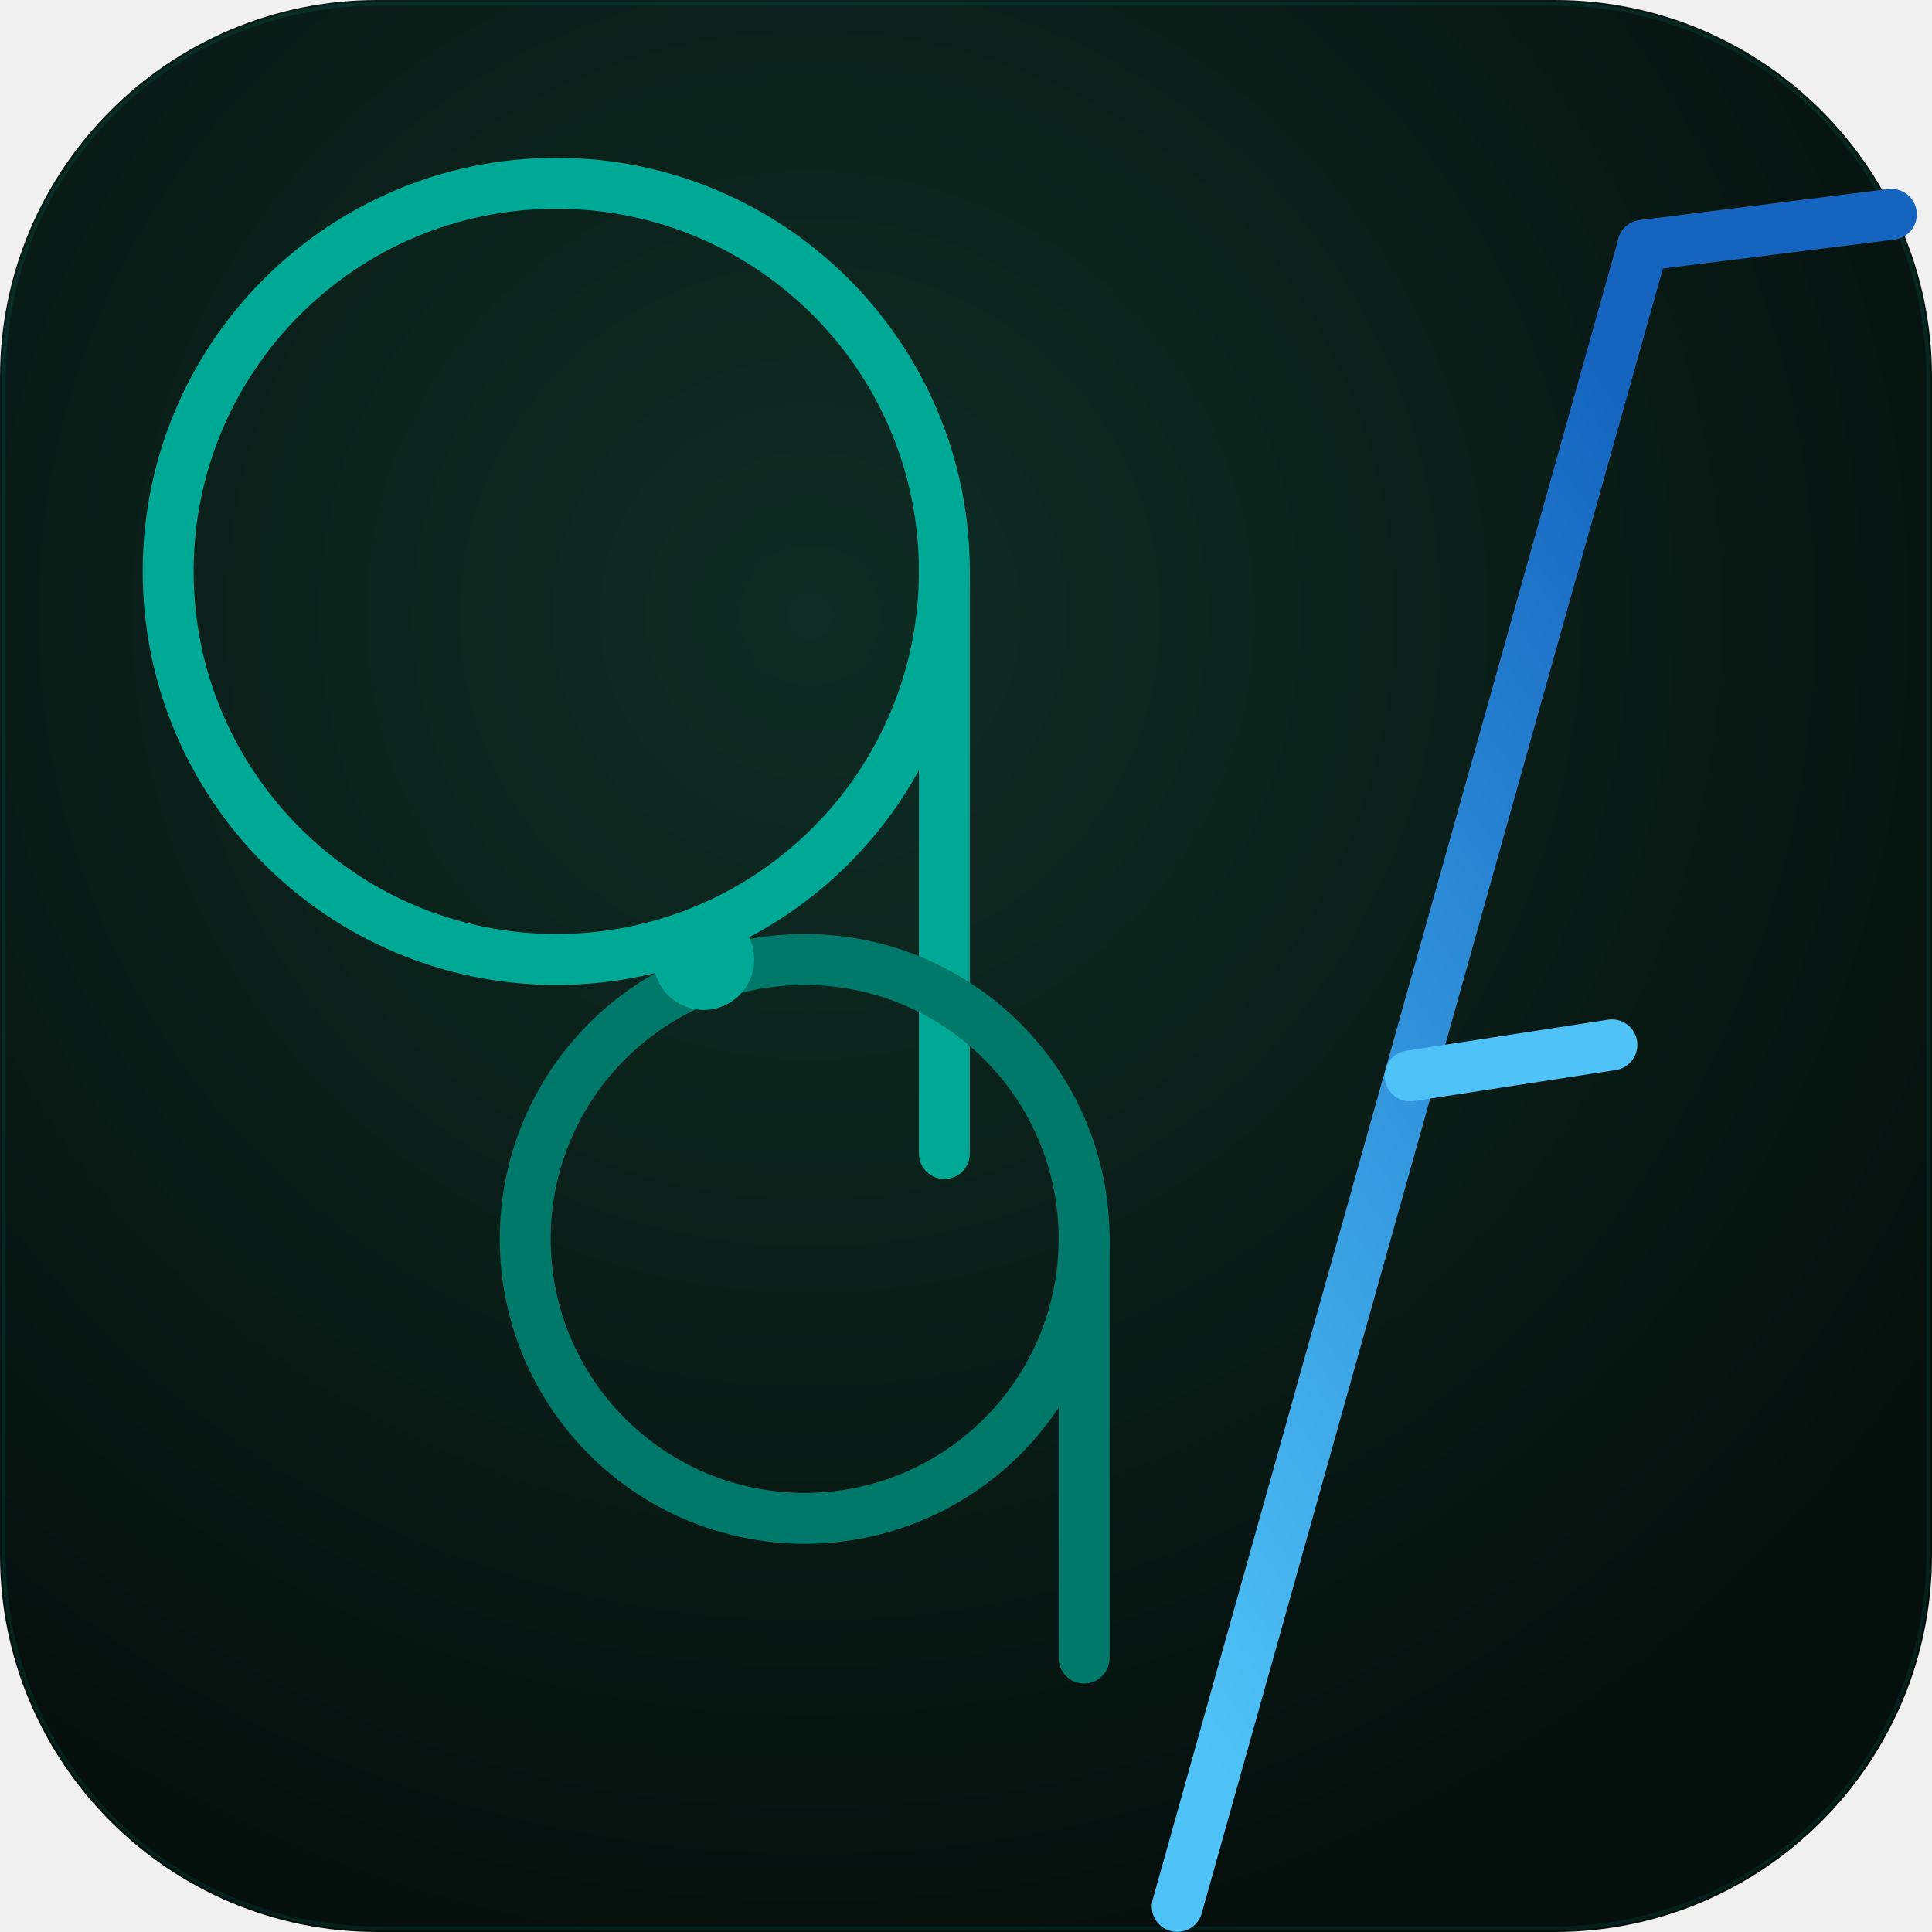
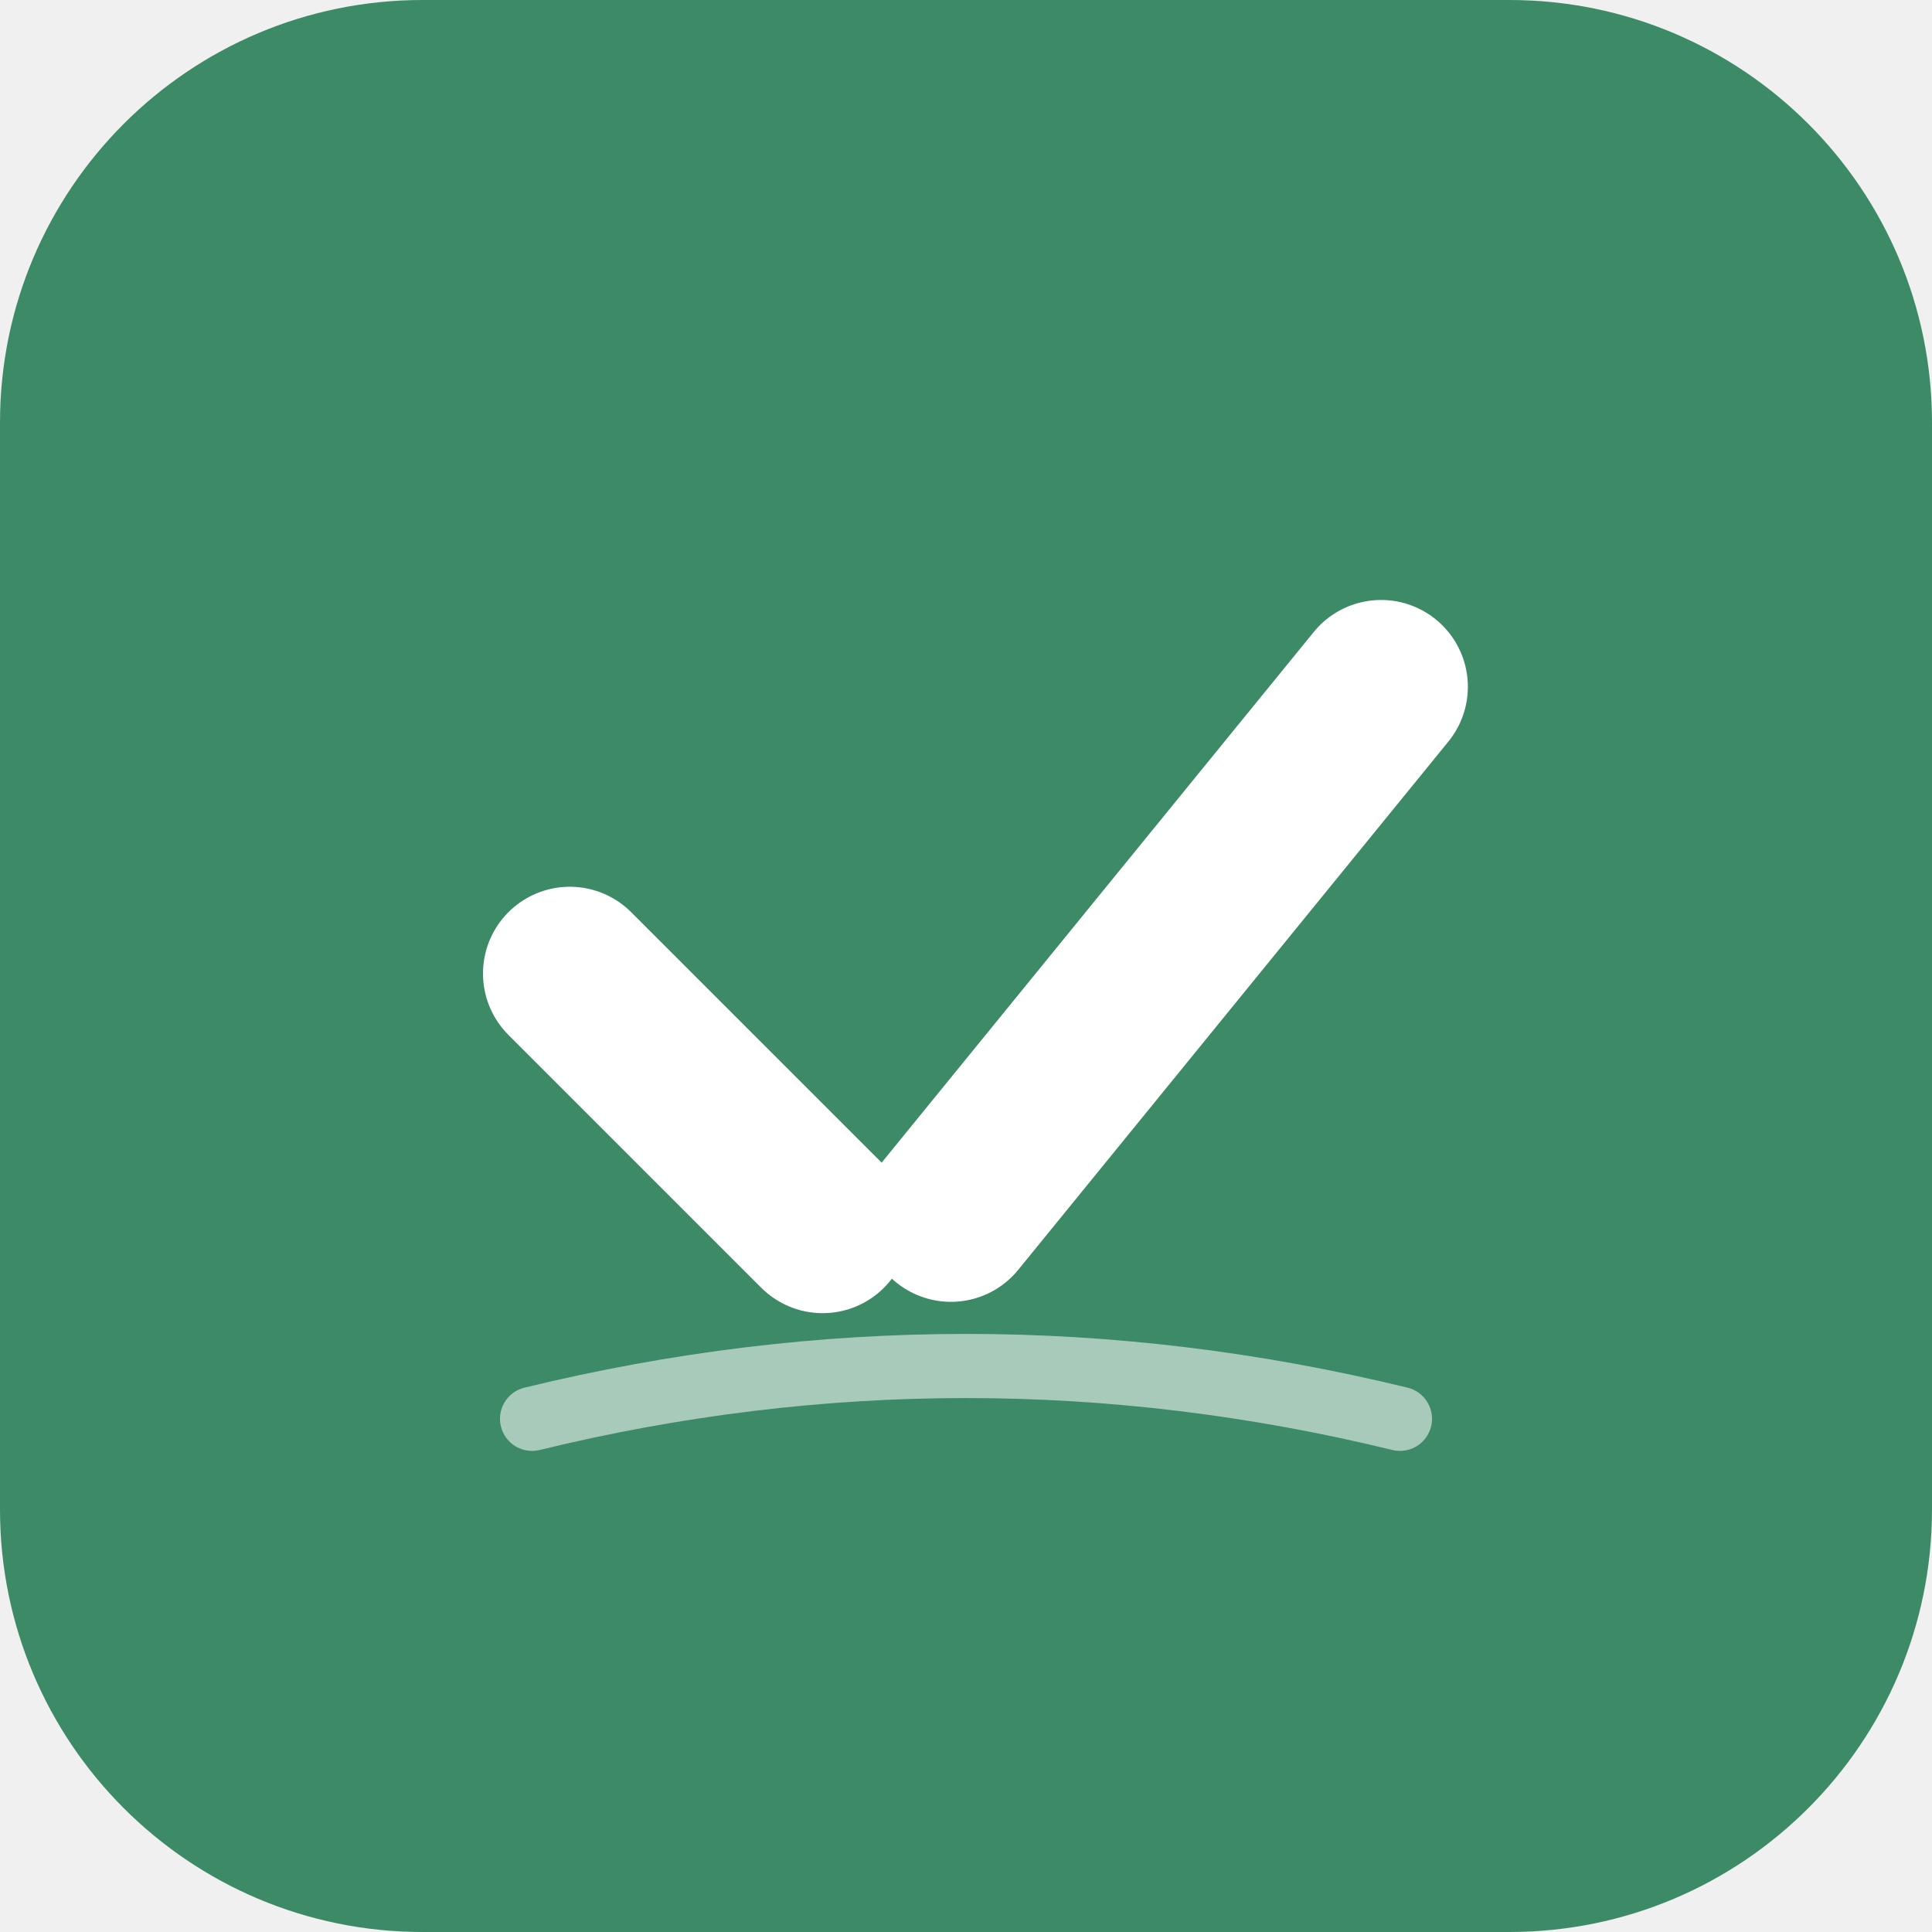
<svg xmlns="http://www.w3.org/2000/svg" width="512" height="512" viewBox="0 0 512 512">
-   <defs>
-     <linearGradient id="fstem" x1="0.3" y1="1" x2="0.7" y2="0">
-       <stop offset="0%" stop-color="#4FC3F7" />
-       <stop offset="100%" stop-color="#1565C0" />
-     </linearGradient>
-     <radialGradient id="bg" cx="42%" cy="32%" r="72%">
-       <stop offset="0%" stop-color="#0F2D24" />
-       <stop offset="100%" stop-color="#050F0C" />
-     </radialGradient>
-   </defs>
-   <rect width="512" height="512" rx="100" fill="url(#bg)" />
-   <rect x="1" y="1" width="510" height="510" rx="99" fill="none" stroke="#00A896" stroke-width="1" opacity="0.12" />
-   <g transform="translate(24, 28) scale(2.057)" stroke-width="6.56" stroke-linecap="round">
-     <circle cx="60" cy="60" r="50" fill="none" stroke="#00A896" />
-     <line x1="110" y1="60" x2="110" y2="135" stroke="#00A896" />
-     <circle cx="92" cy="146" r="36" fill="none" stroke="#00796B" />
-     <line x1="128" y1="146" x2="128" y2="200" stroke="#00796B" />
-     <circle cx="79" cy="110" r="6.5" fill="#00A896" stroke="none" />
-     <line x1="140" y1="232" x2="200" y2="18" stroke="url(#fstem)" />
-     <line x1="200" y1="18" x2="232" y2="14" stroke="#1565C0" />
-     <line x1="170" y1="125" x2="196" y2="121" stroke="#4FC3F7" />
+   <rect width="512" height="512" rx="112" fill="#3d8a66" />
+   <g transform="translate(96 96) scale(10)" fill="none" stroke-linecap="round" stroke-linejoin="round">
+     <path d="M5.5 16.2 L12.2 22.9" stroke="#ffffff" stroke-width="4.6" />
+     <path d="M15.6 22.6 L27 8.6" stroke="#ffffff" stroke-width="4.6" />
+     <path d="M4.5 28 Q 16 25.2 27.5 28" stroke="#ffffff" stroke-width="1.7" opacity="0.55" />
  </g>
</svg>
